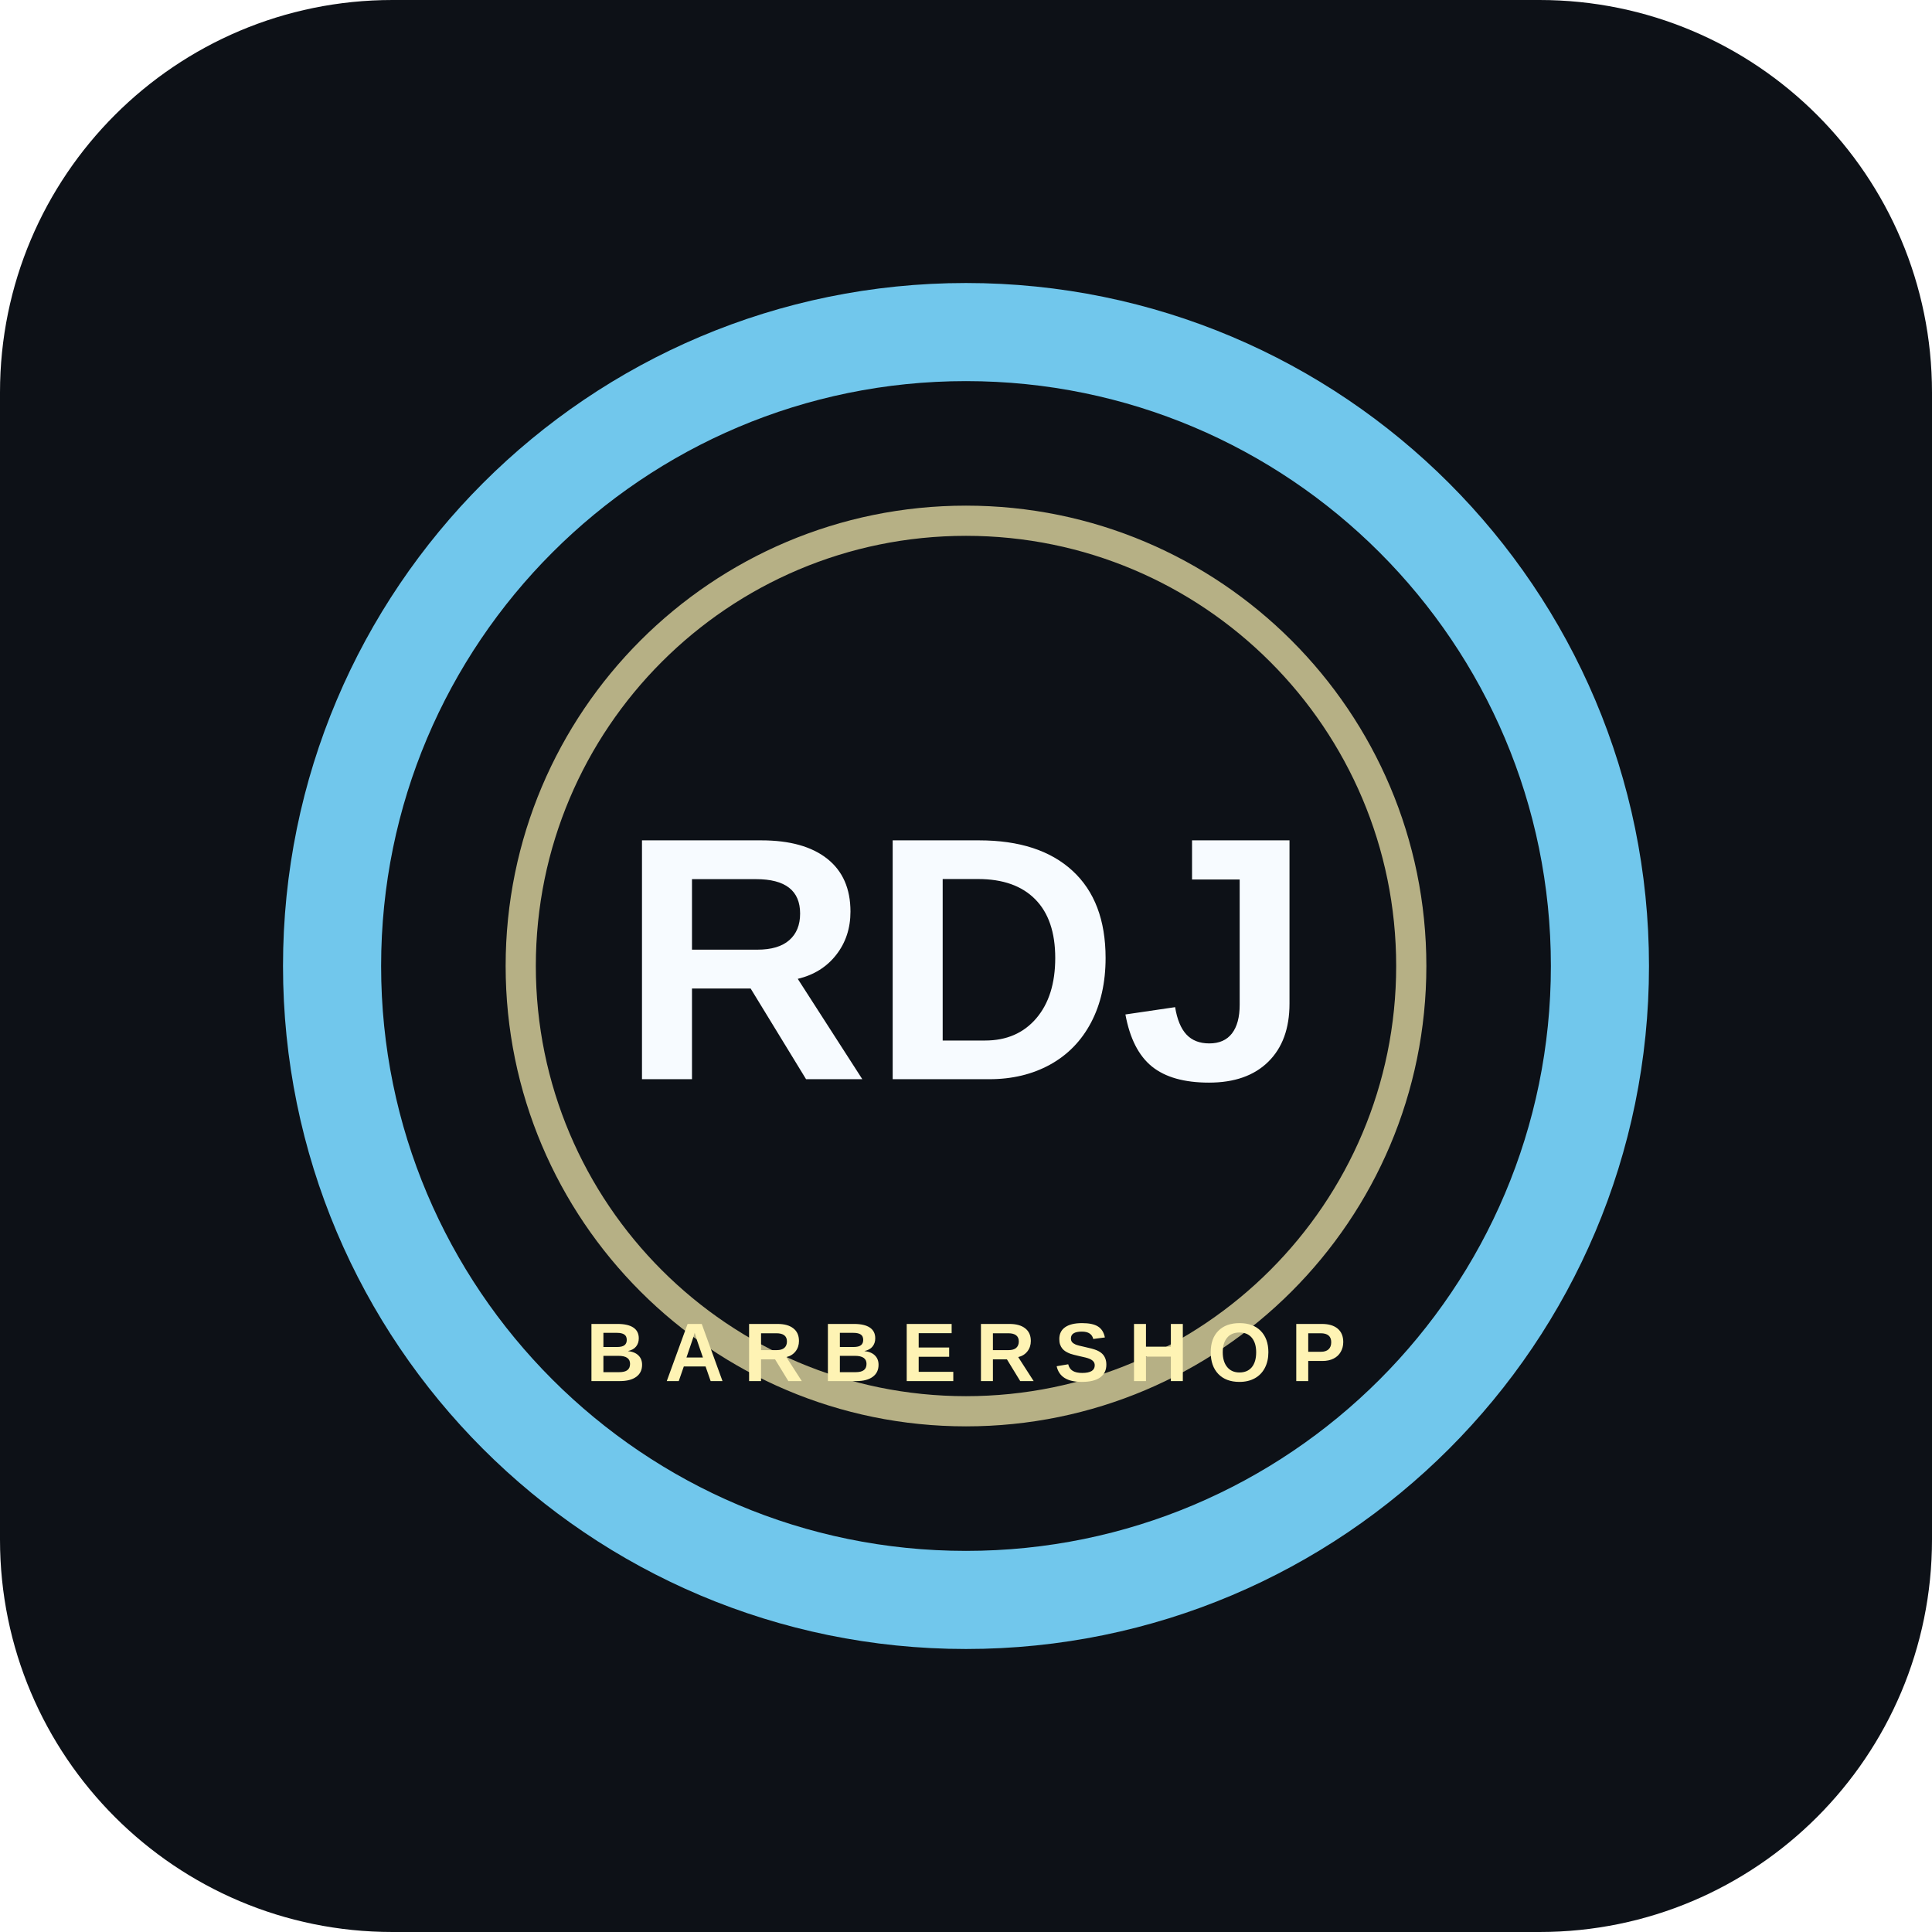
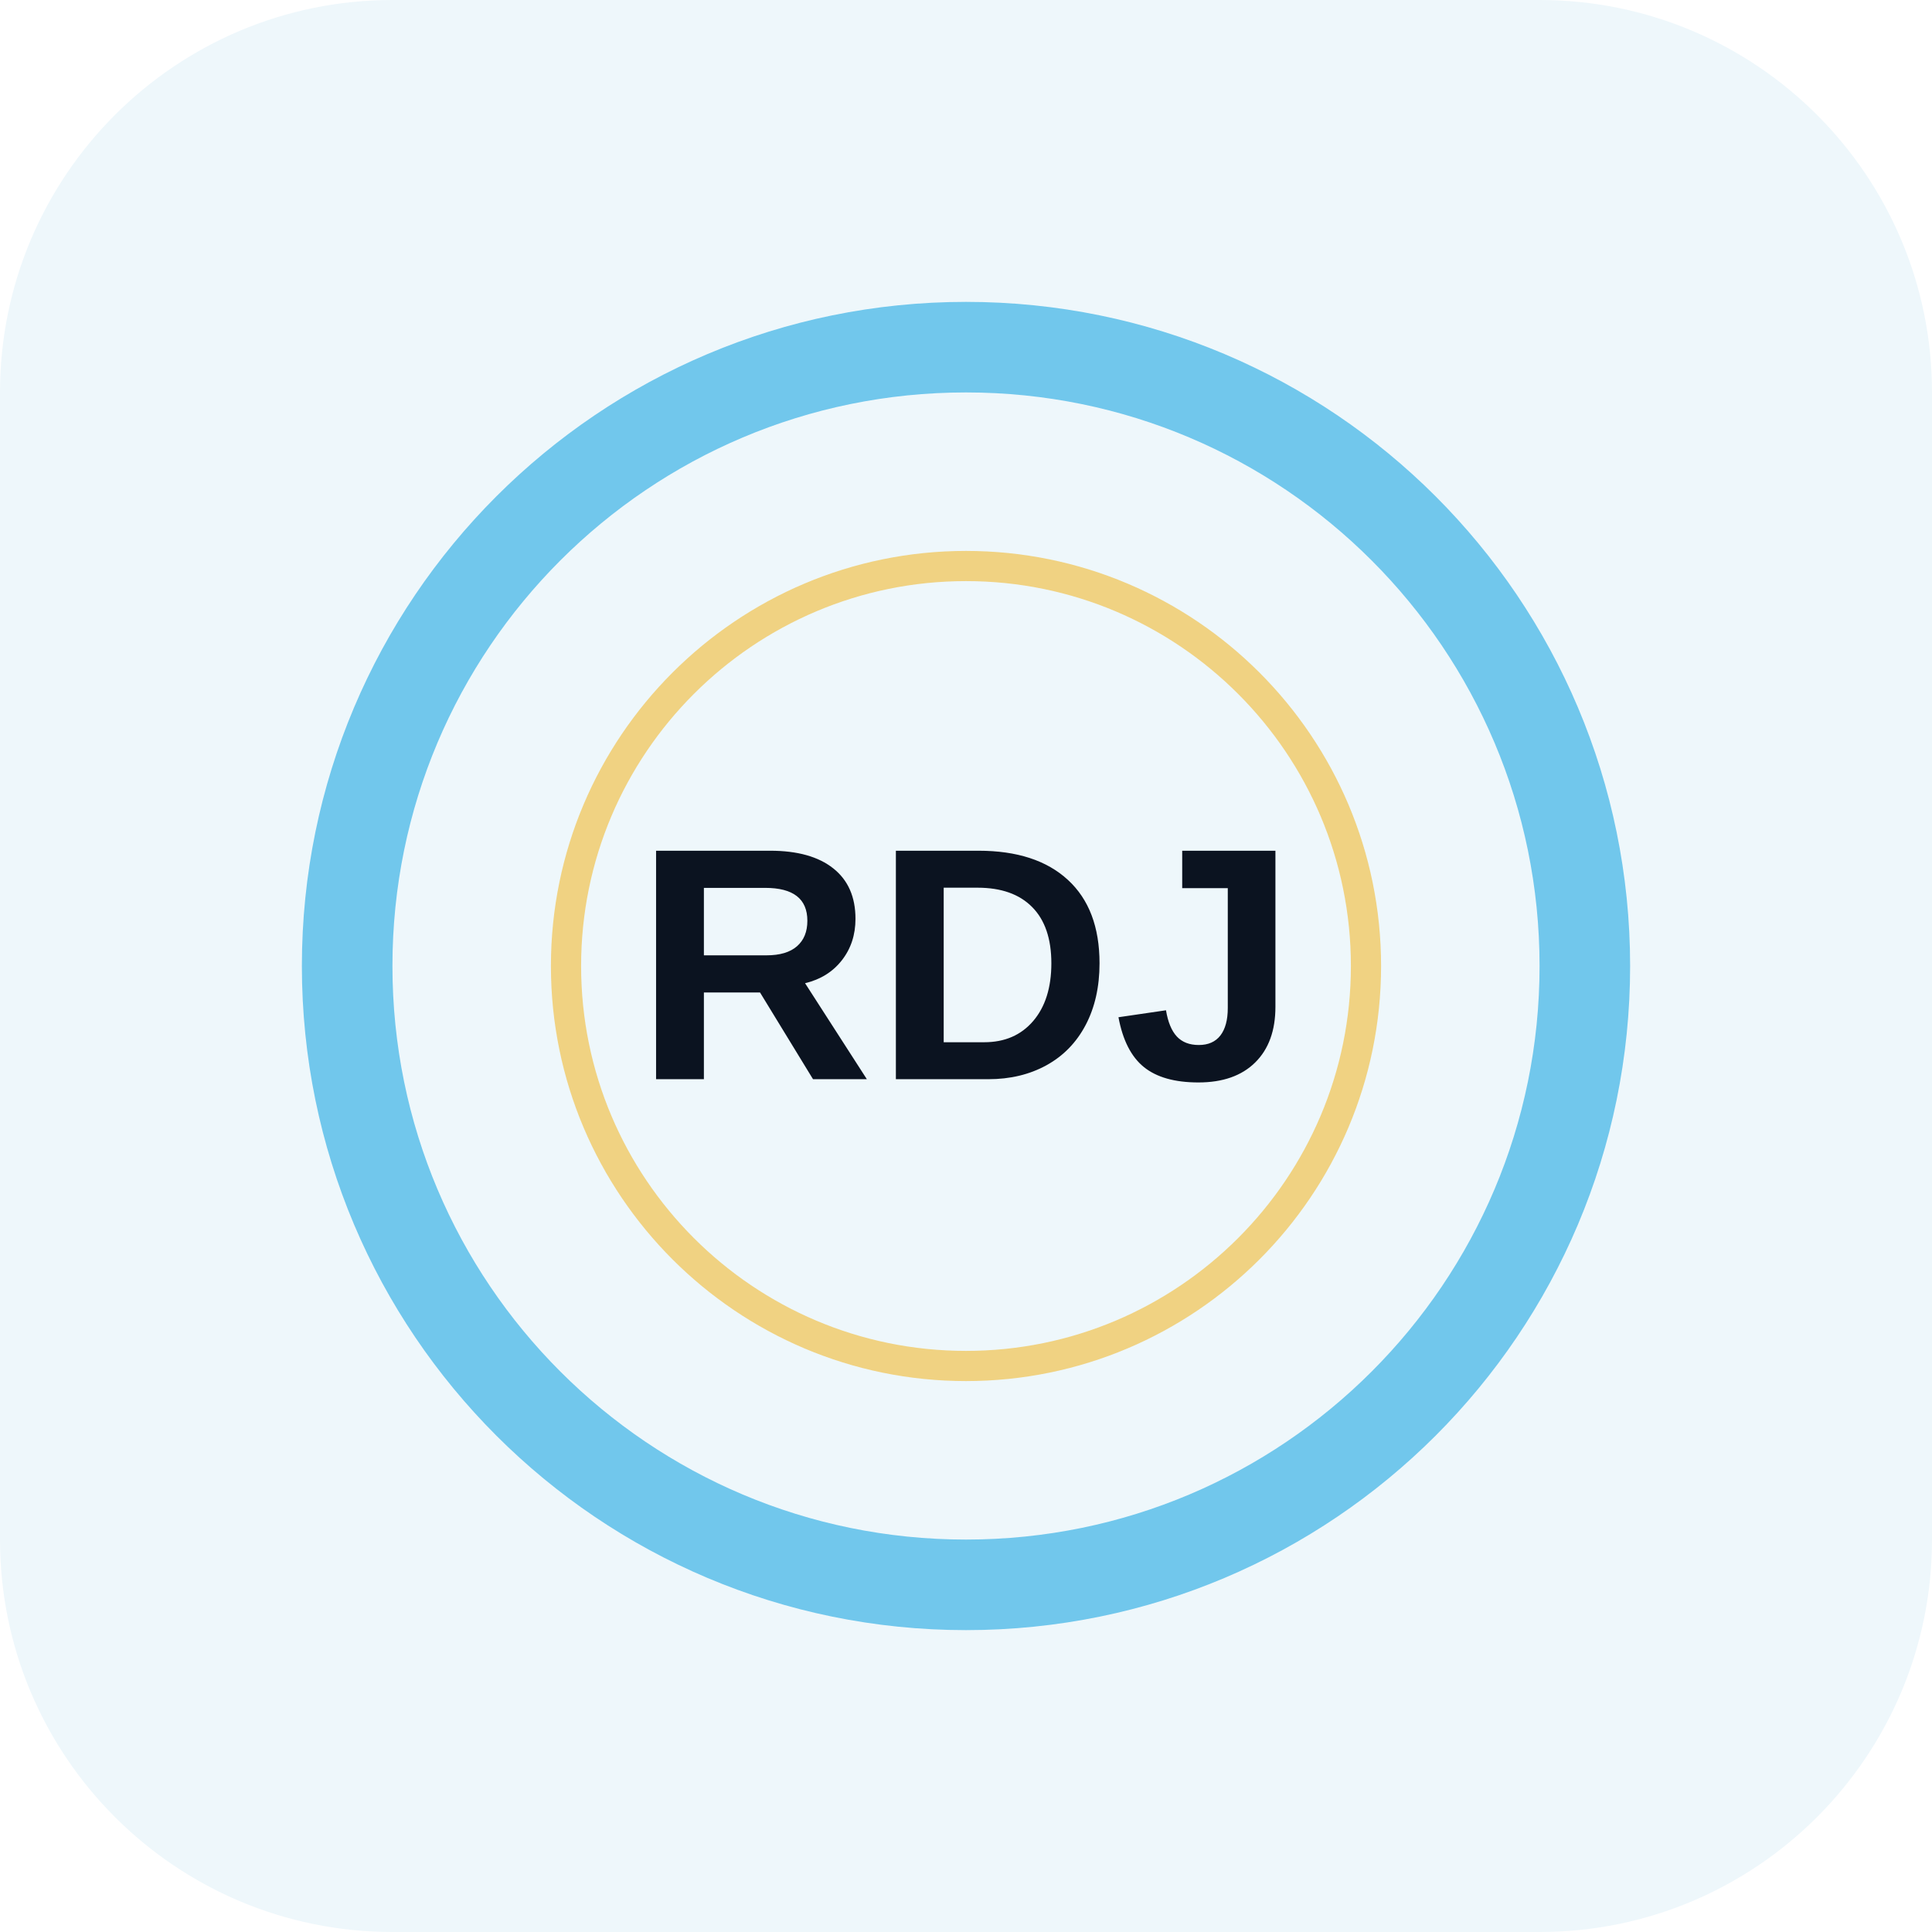
<svg xmlns="http://www.w3.org/2000/svg" width="512" height="512" viewBox="0 0 512 512" role="img" aria-label="R Dwiejhaya Barbershop logo">
-   <rect width="512" height="512" rx="104" fill="#0d1117" />
-   <circle cx="256" cy="256" r="168" fill="none" stroke="#71c7ec" stroke-width="26" />
-   <circle cx="256" cy="256" r="118" fill="none" stroke="#fef3b4" stroke-width="8" opacity=".7" />
-   <text x="256" y="286" text-anchor="middle" font-family="Arial, Helvetica, sans-serif" font-size="92" font-weight="900" fill="#f7fbff">RDJ</text>
-   <text x="256" y="366" text-anchor="middle" font-family="Arial, Helvetica, sans-serif" font-size="22" font-weight="800" fill="#fef3b4" letter-spacing="5">BARBERSHOP</text>
+   <rect width="512" height="512" rx="104" fill="#eef7fb" />
+   <path d="M92 256c0-90.6 73.4-164 164-164s164 73.4 164 164-73.4 164-164 164S92 346.6 92 256Z" fill="none" stroke="#71c7ec" stroke-width="24" />
+   <path d="M150 256c0-58.5 47.5-106 106-106s106 47.5 106 106-47.5 106-106 106-106-47.5-106-106Z" fill="none" stroke="#f1c453" stroke-width="8" opacity=".72" />
+   <text x="256" y="286" text-anchor="middle" font-family="Arial, Helvetica, sans-serif" font-size="88" font-weight="900" fill="#0b1320">RDJ</text>
</svg>
